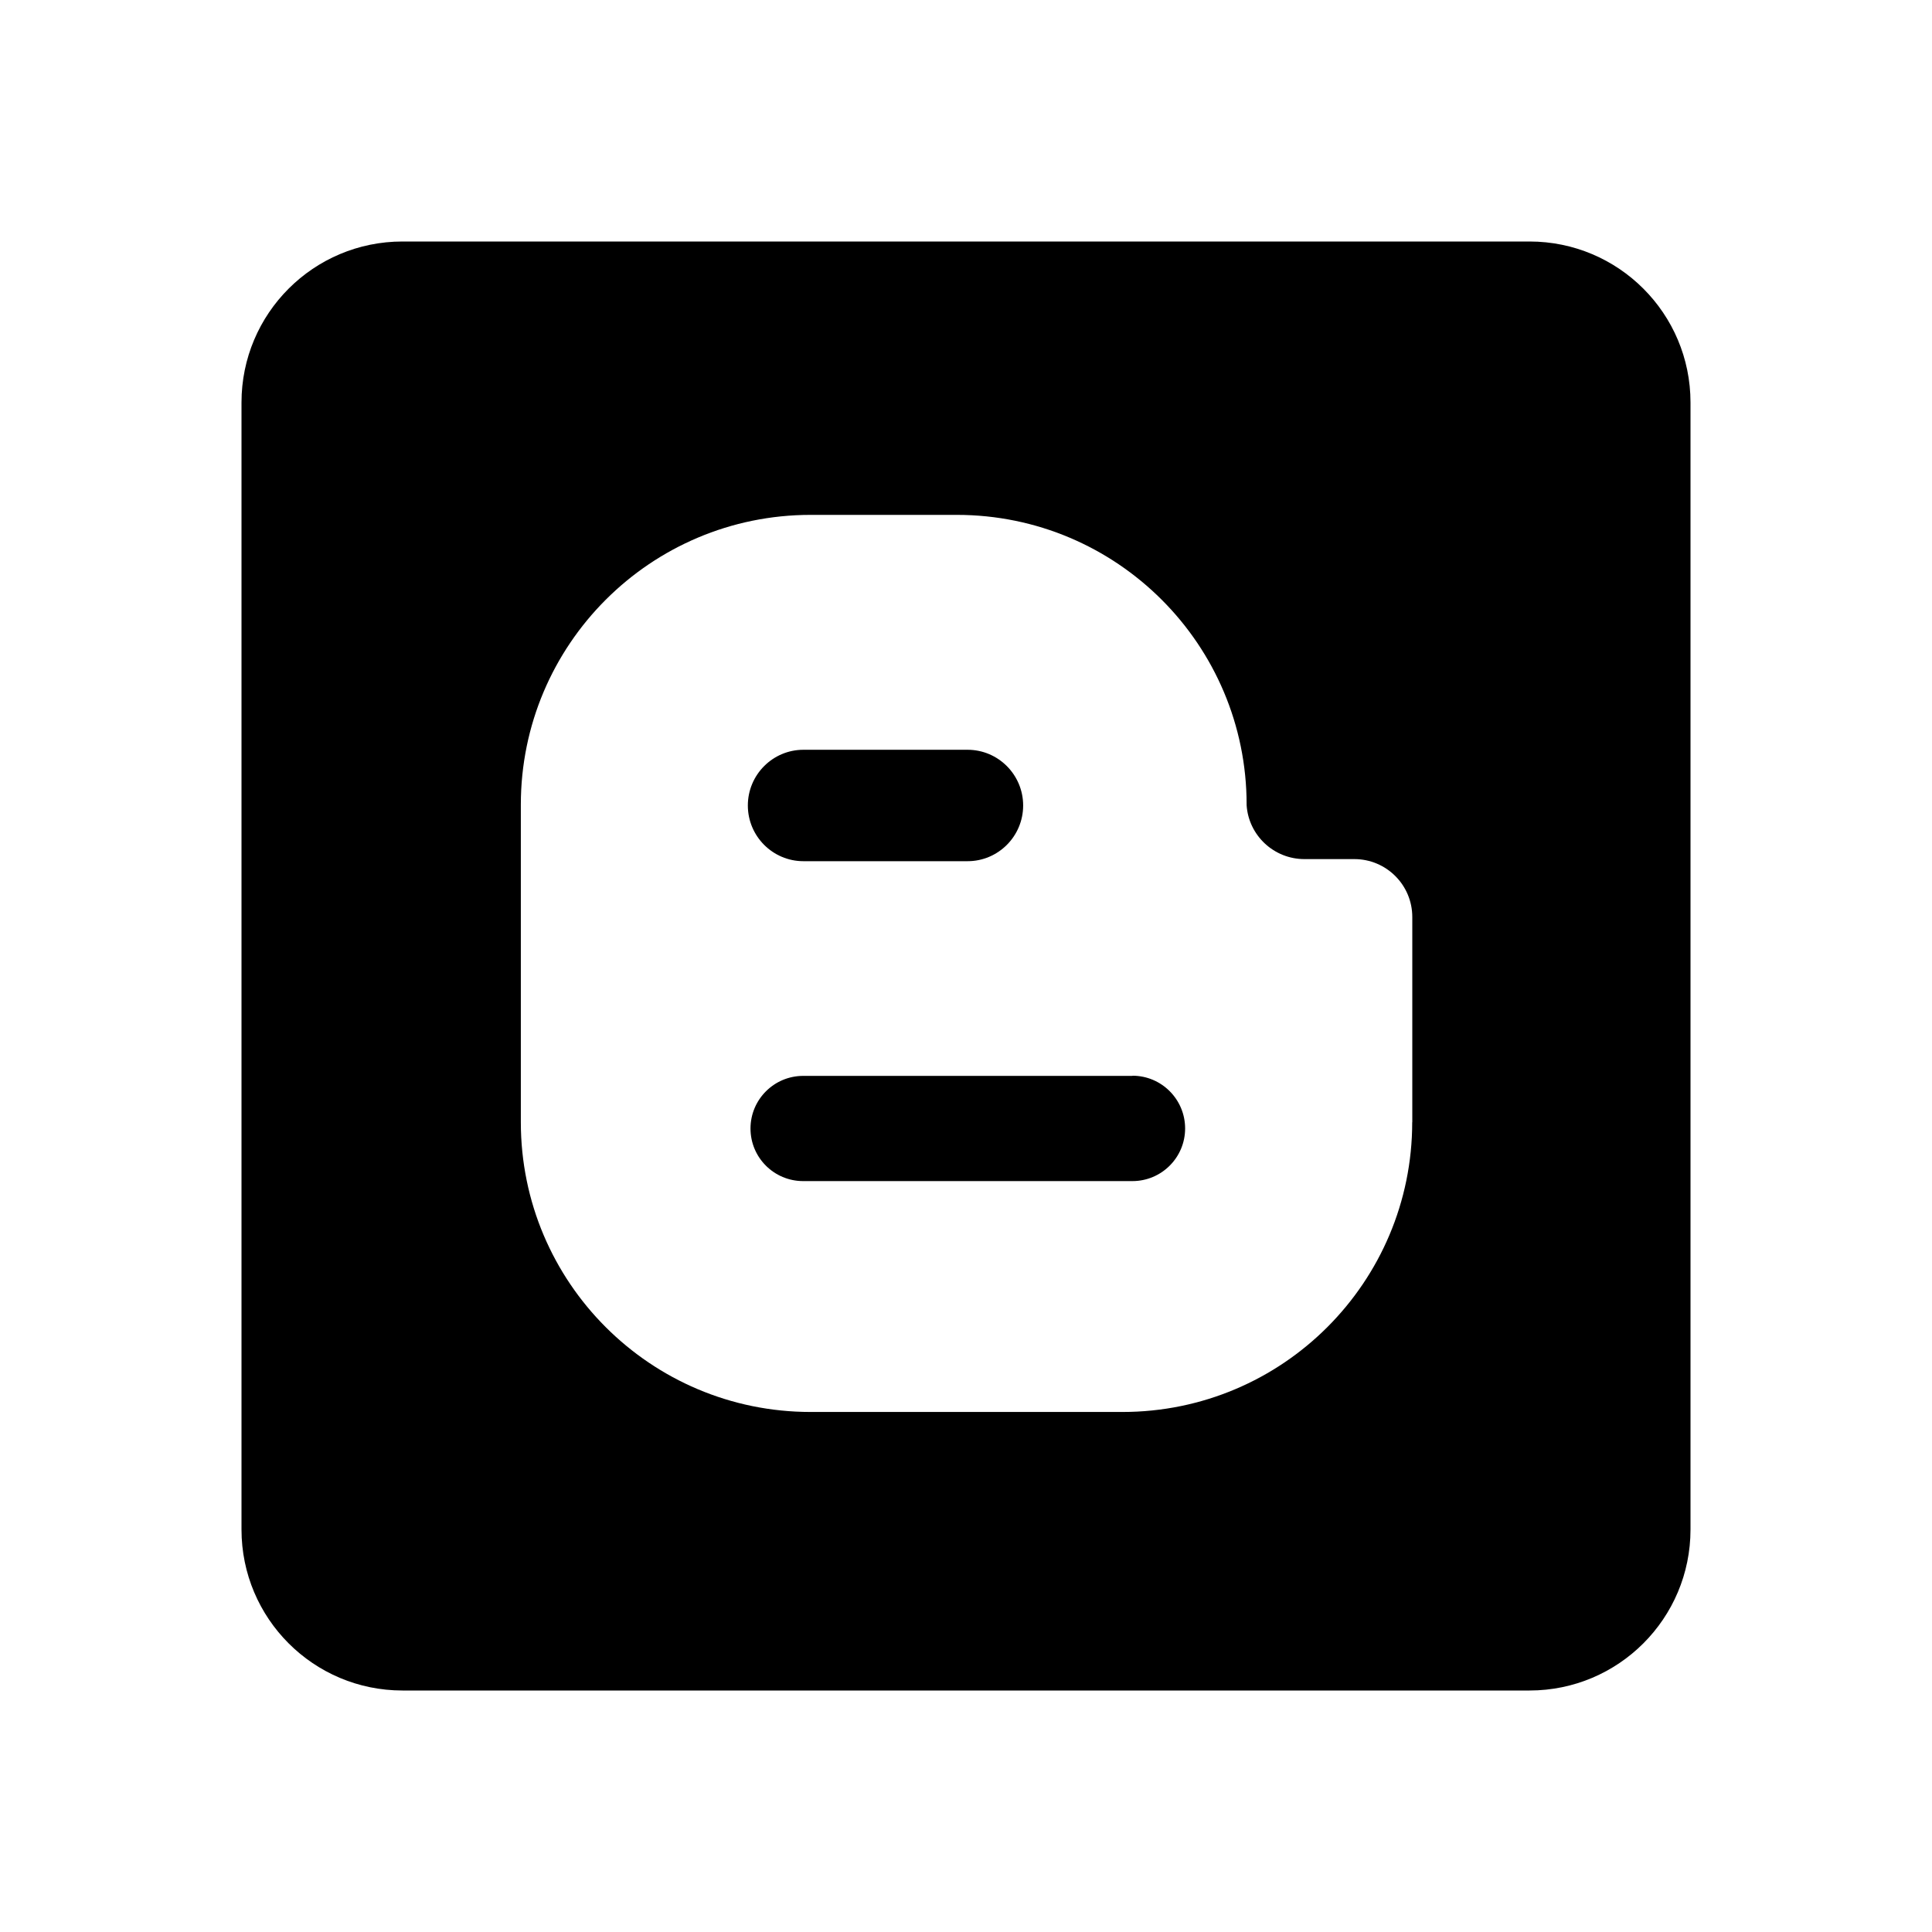
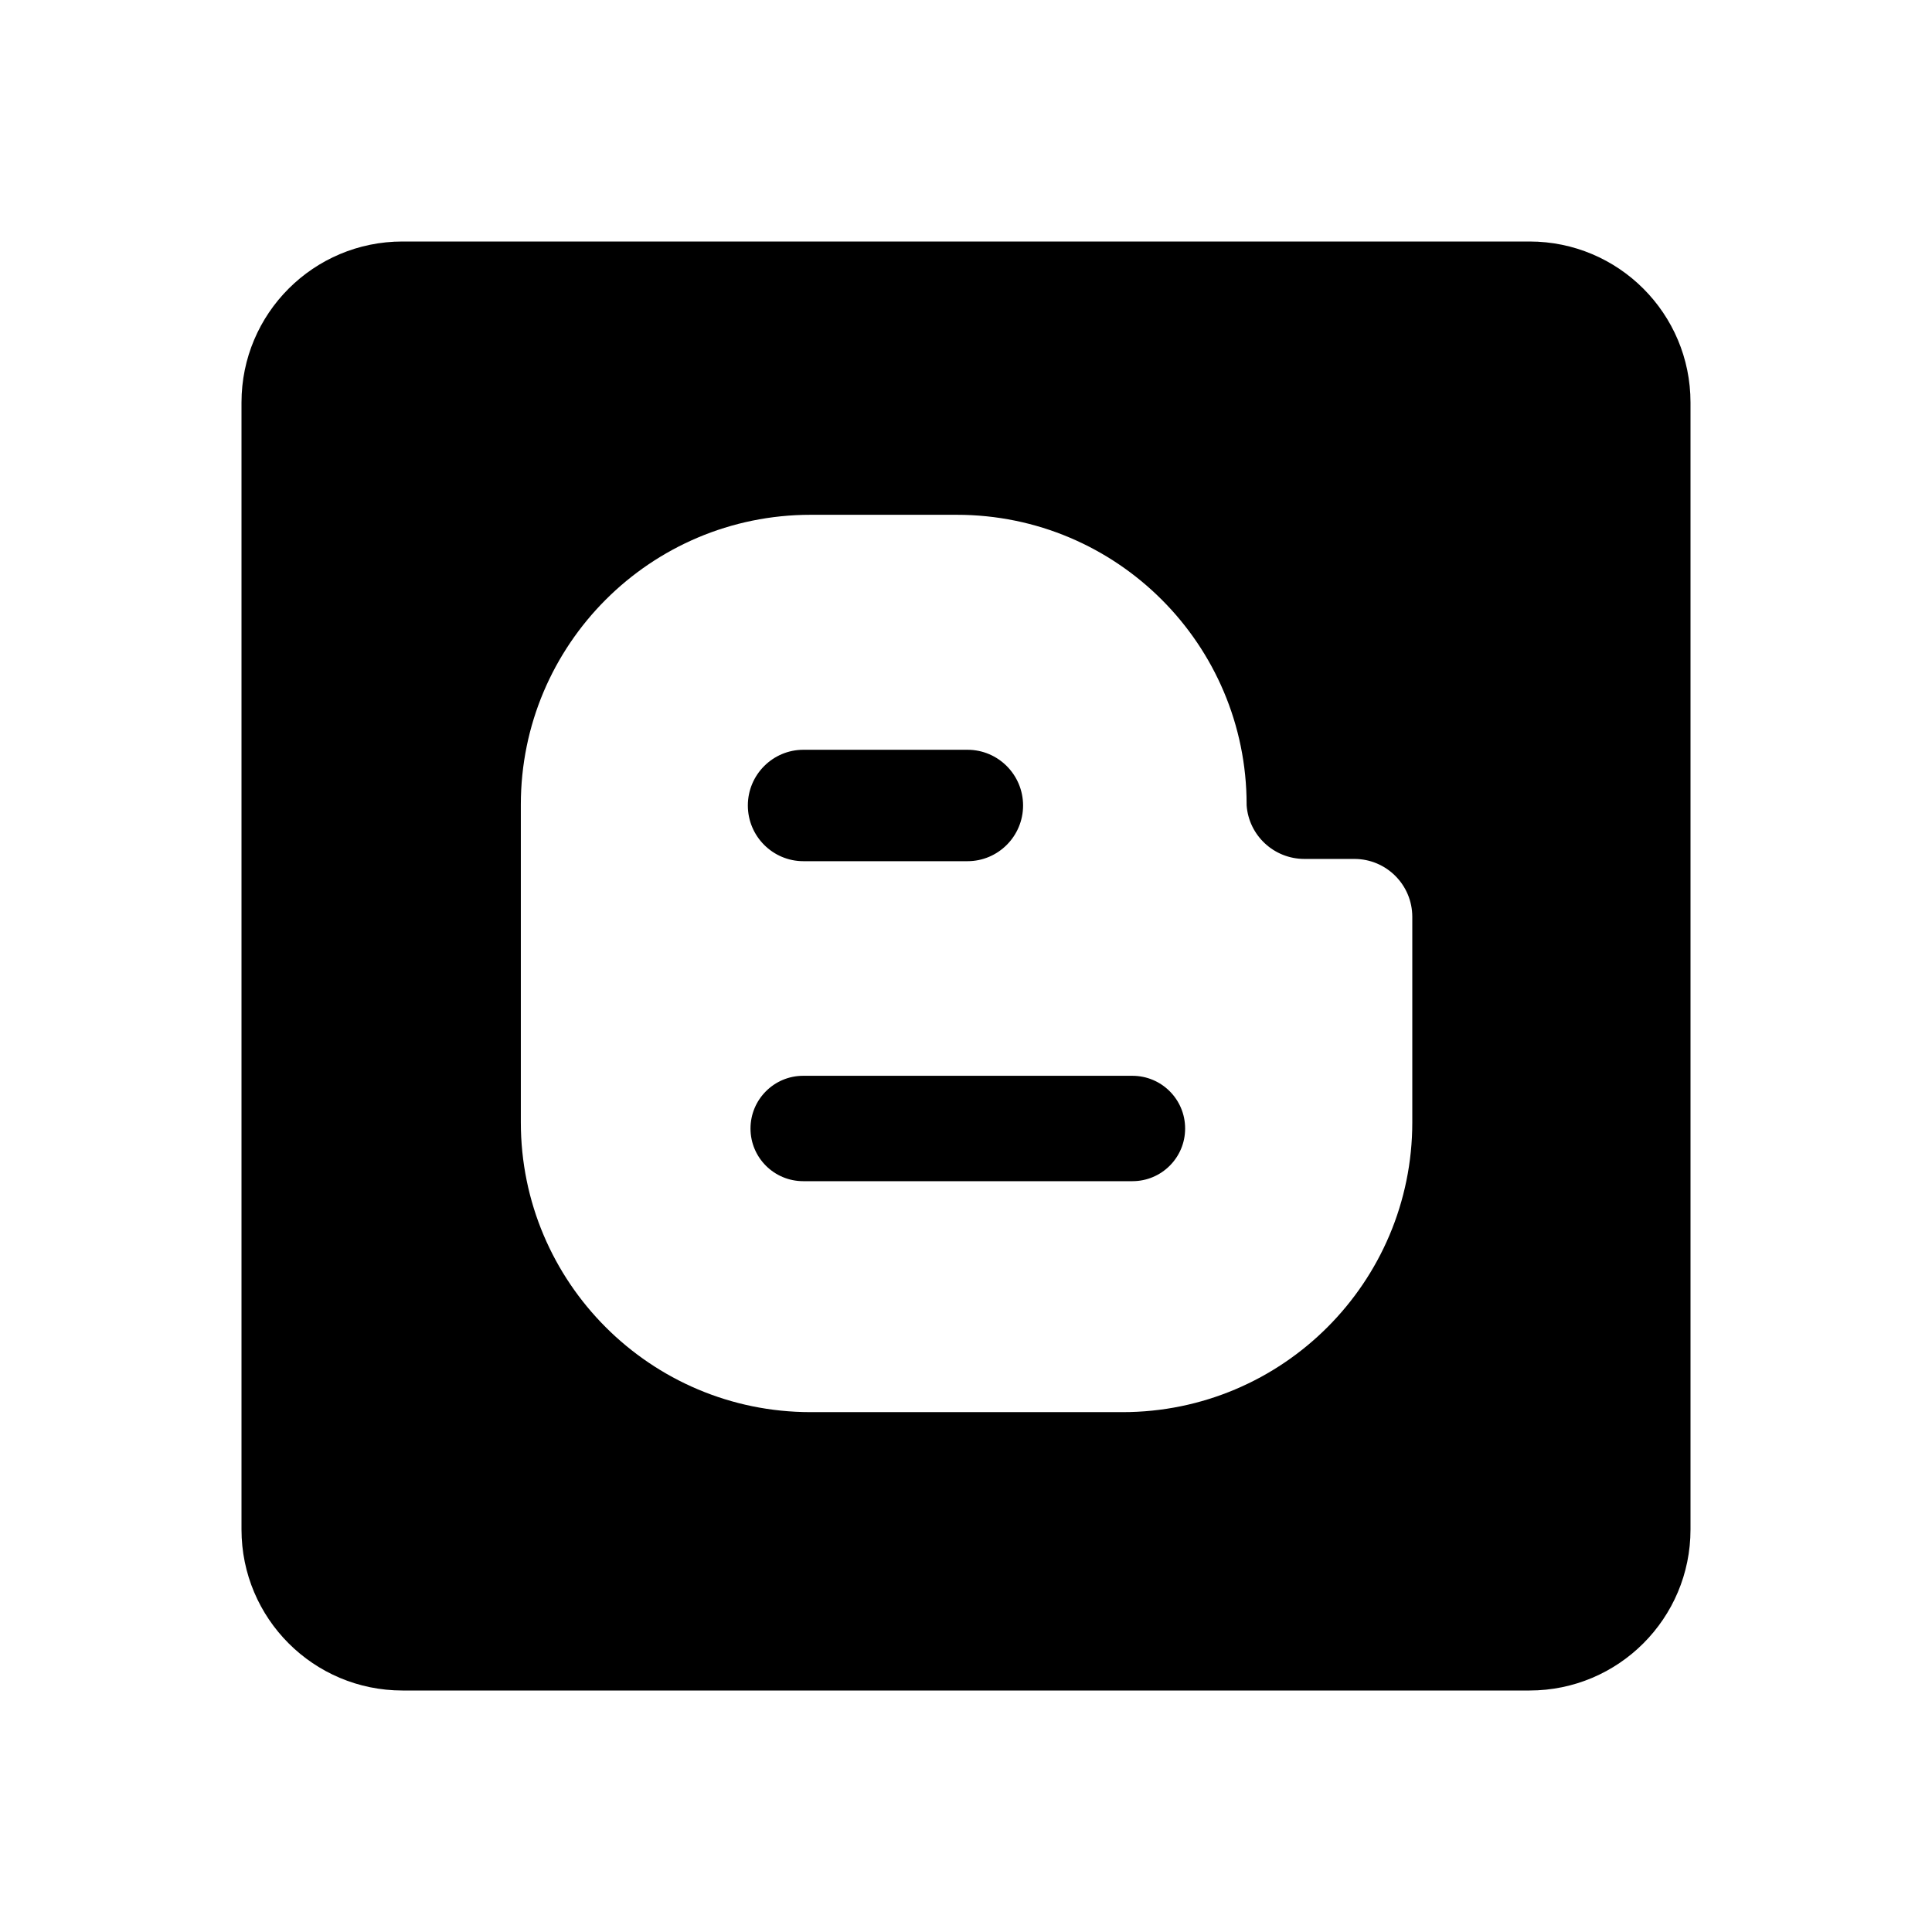
<svg xmlns="http://www.w3.org/2000/svg" viewBox="0 0 24 24">
  <rect x="0" fill="none" width="24" height="24" />
  <g>
-     <path d="M14.068 13.365h-4.09c-.362 0-.655.293-.655.654s.293.653.654.653h4.09c.362 0 .655-.293.655-.654s-.293-.655-.654-.655zM9.98 10.698h2.04c.38 0 .69-.31.69-.692 0-.382-.31-.692-.69-.692H9.98c-.38 0-.69.31-.69.692 0 .382.31.692.69.692z" />
-     <path d="M19 3H5c-1.105 0-2 .895-2 2v14c0 1.105.895 2 2 2h14c1.105 0 2-.895 2-2V5c0-1.105-.895-2-2-2zm-1.457 10.94c0 1.988-1.61 3.6-3.6 3.6H10.07c-1.988 0-3.6-1.61-3.6-3.6V9.996c0-1.988 1.612-3.6 3.6-3.6h1.816c1.988 0 3.6 1.612 3.6 3.6v.008c.026.374.338.668.718.668h.62c.398 0 .72.322.72.72v2.55z" />
+     <path d="M14.722 14.02c0 .36-.293.653-.654.653h-4.09c-.362 0-.655-.293-.655-.654s.293-.655.654-.655h4.09c.362 0 .655.293.655.654zm-4.74-3.322h2.037c.38 0 .69-.31.69-.692 0-.382-.31-.692-.69-.692H9.98c-.38 0-.69.31-.69.692 0 .382.31.692.69.692zM21 5v14c0 1.105-.895 2-2 2H5c-1.105 0-2-.895-2-2V5c0-1.105.895-2 2-2h14c1.105 0 2 .895 2 2zm-3.456 6.39c0-.398-.322-.72-.72-.72h-.62c-.38 0-.692-.294-.718-.667v-.008c0-1.988-1.612-3.6-3.6-3.6H10.07c-1.988 0-3.6 1.612-3.6 3.6v3.947c0 1.987 1.612 3.6 3.6 3.6h3.874c1.988 0 3.6-1.612 3.6-3.6V11.39z" />
  </g>
</svg>
